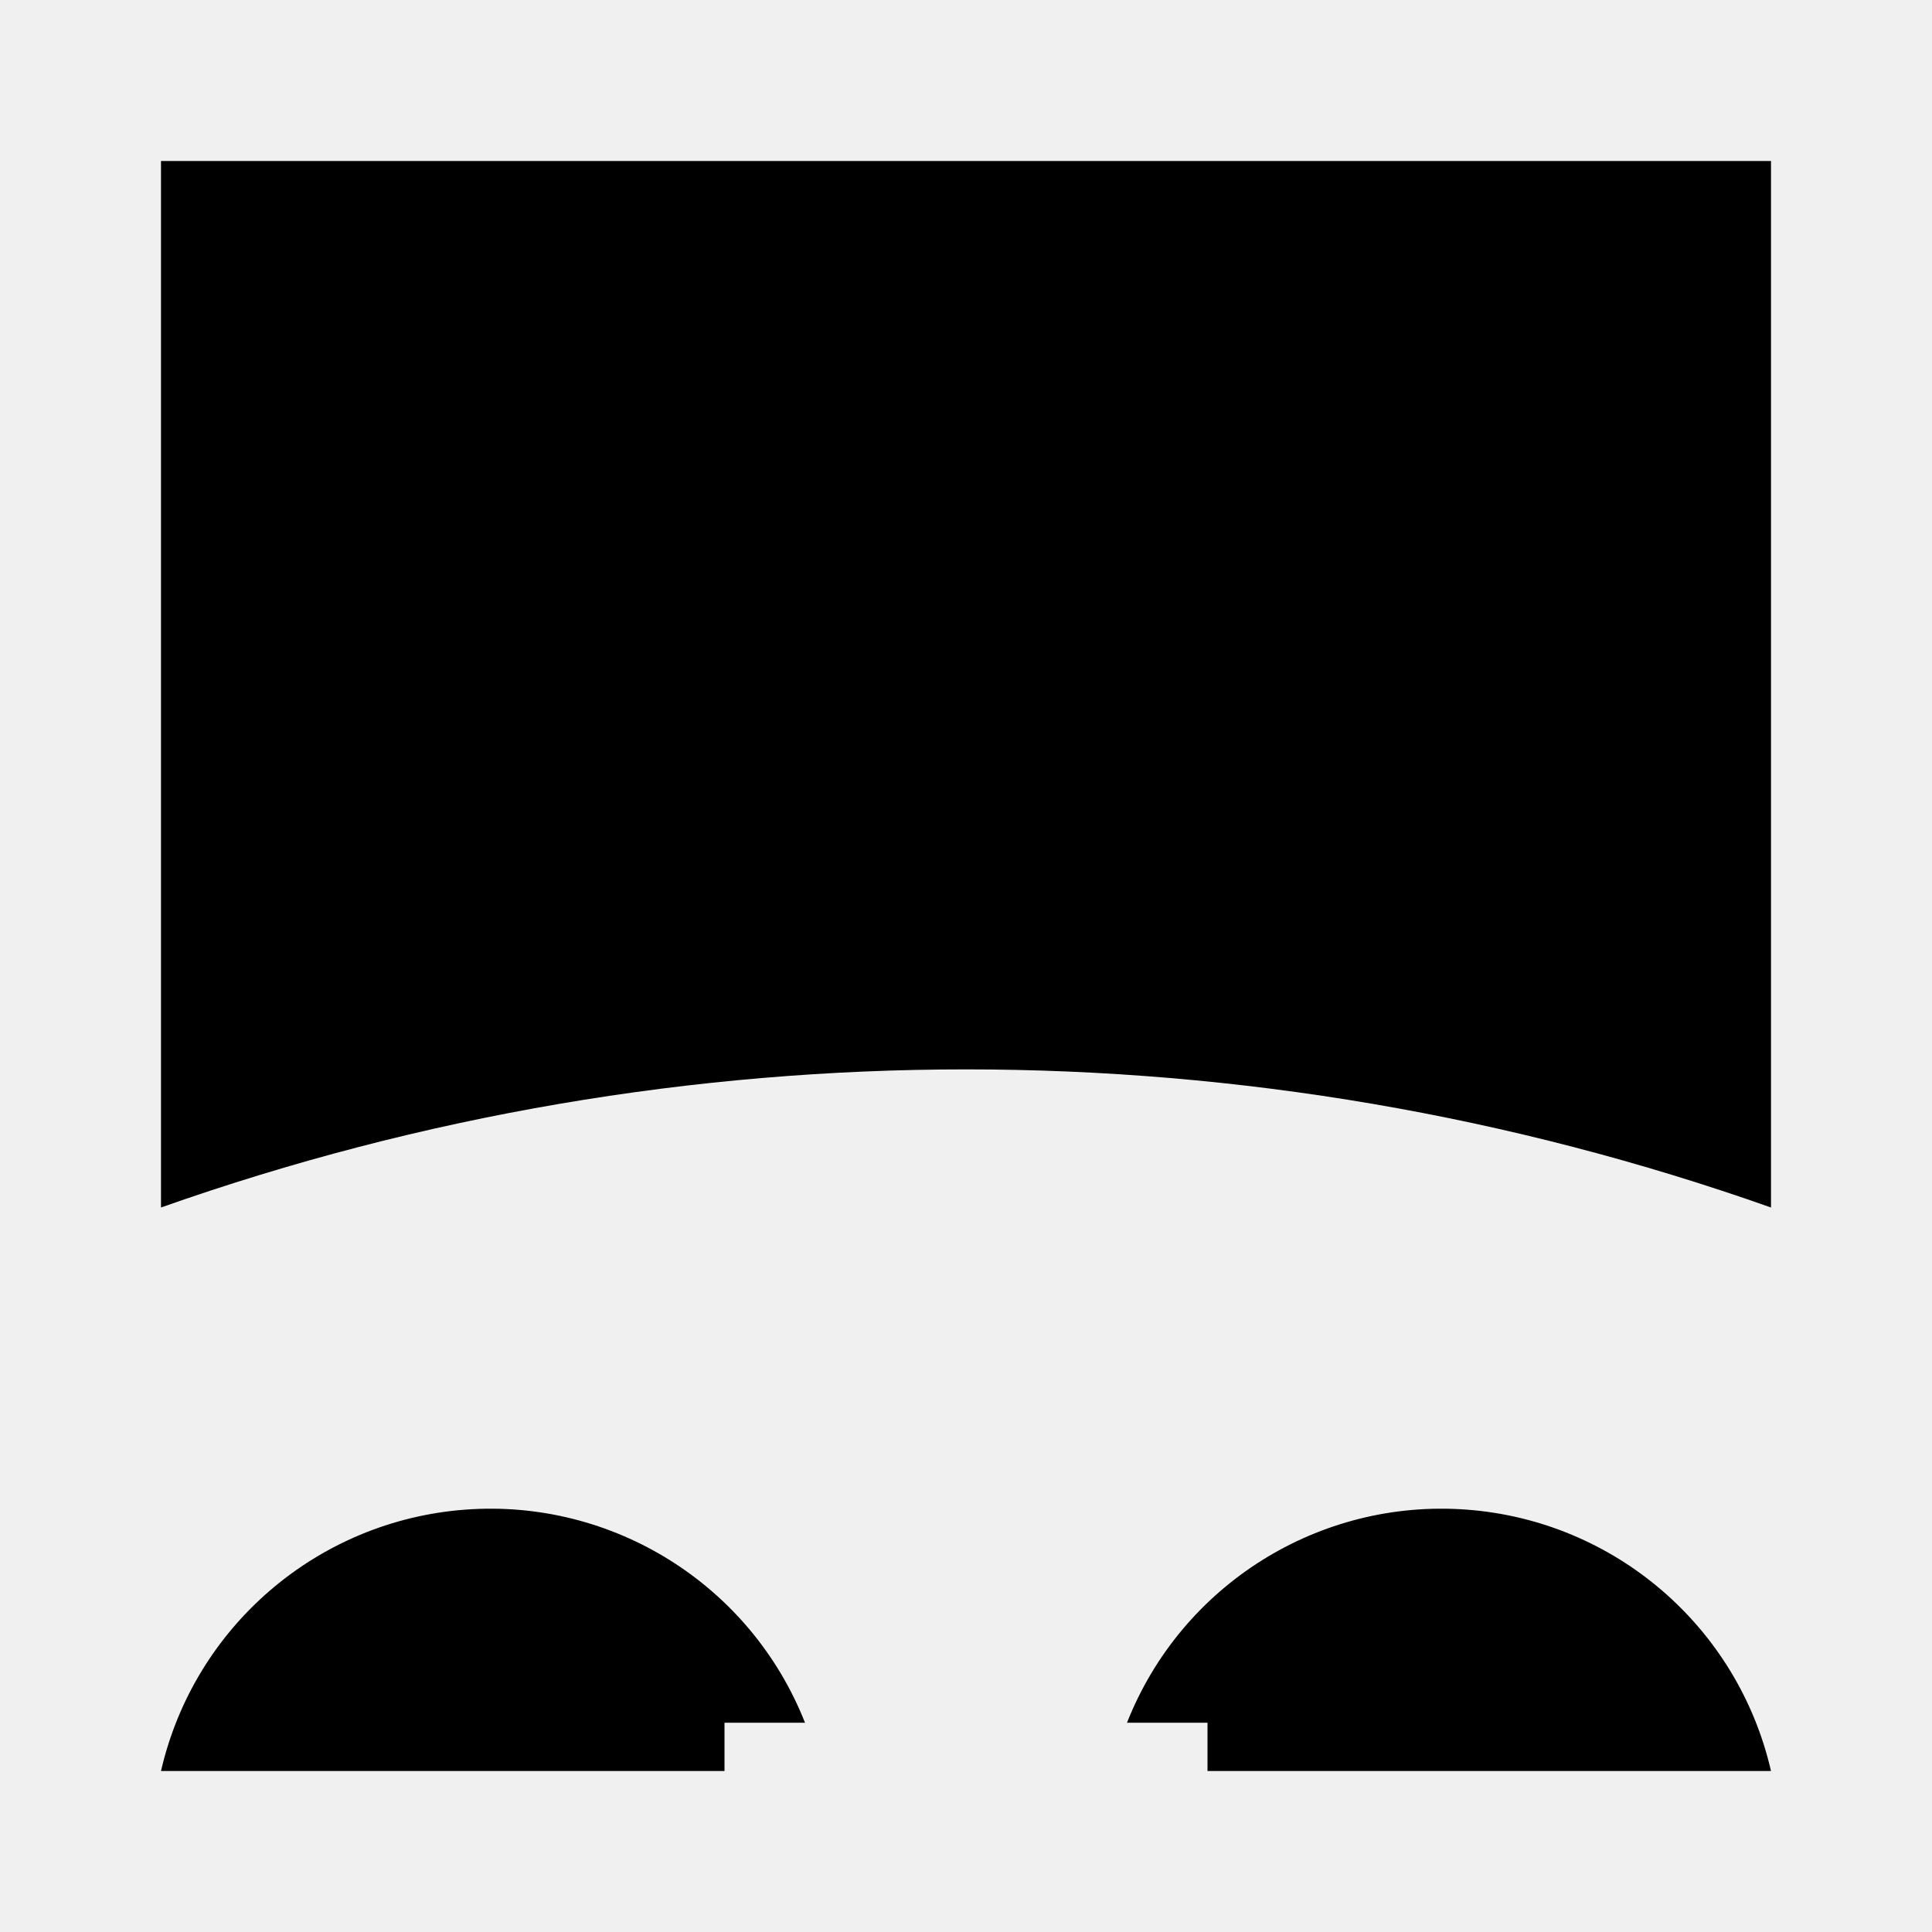
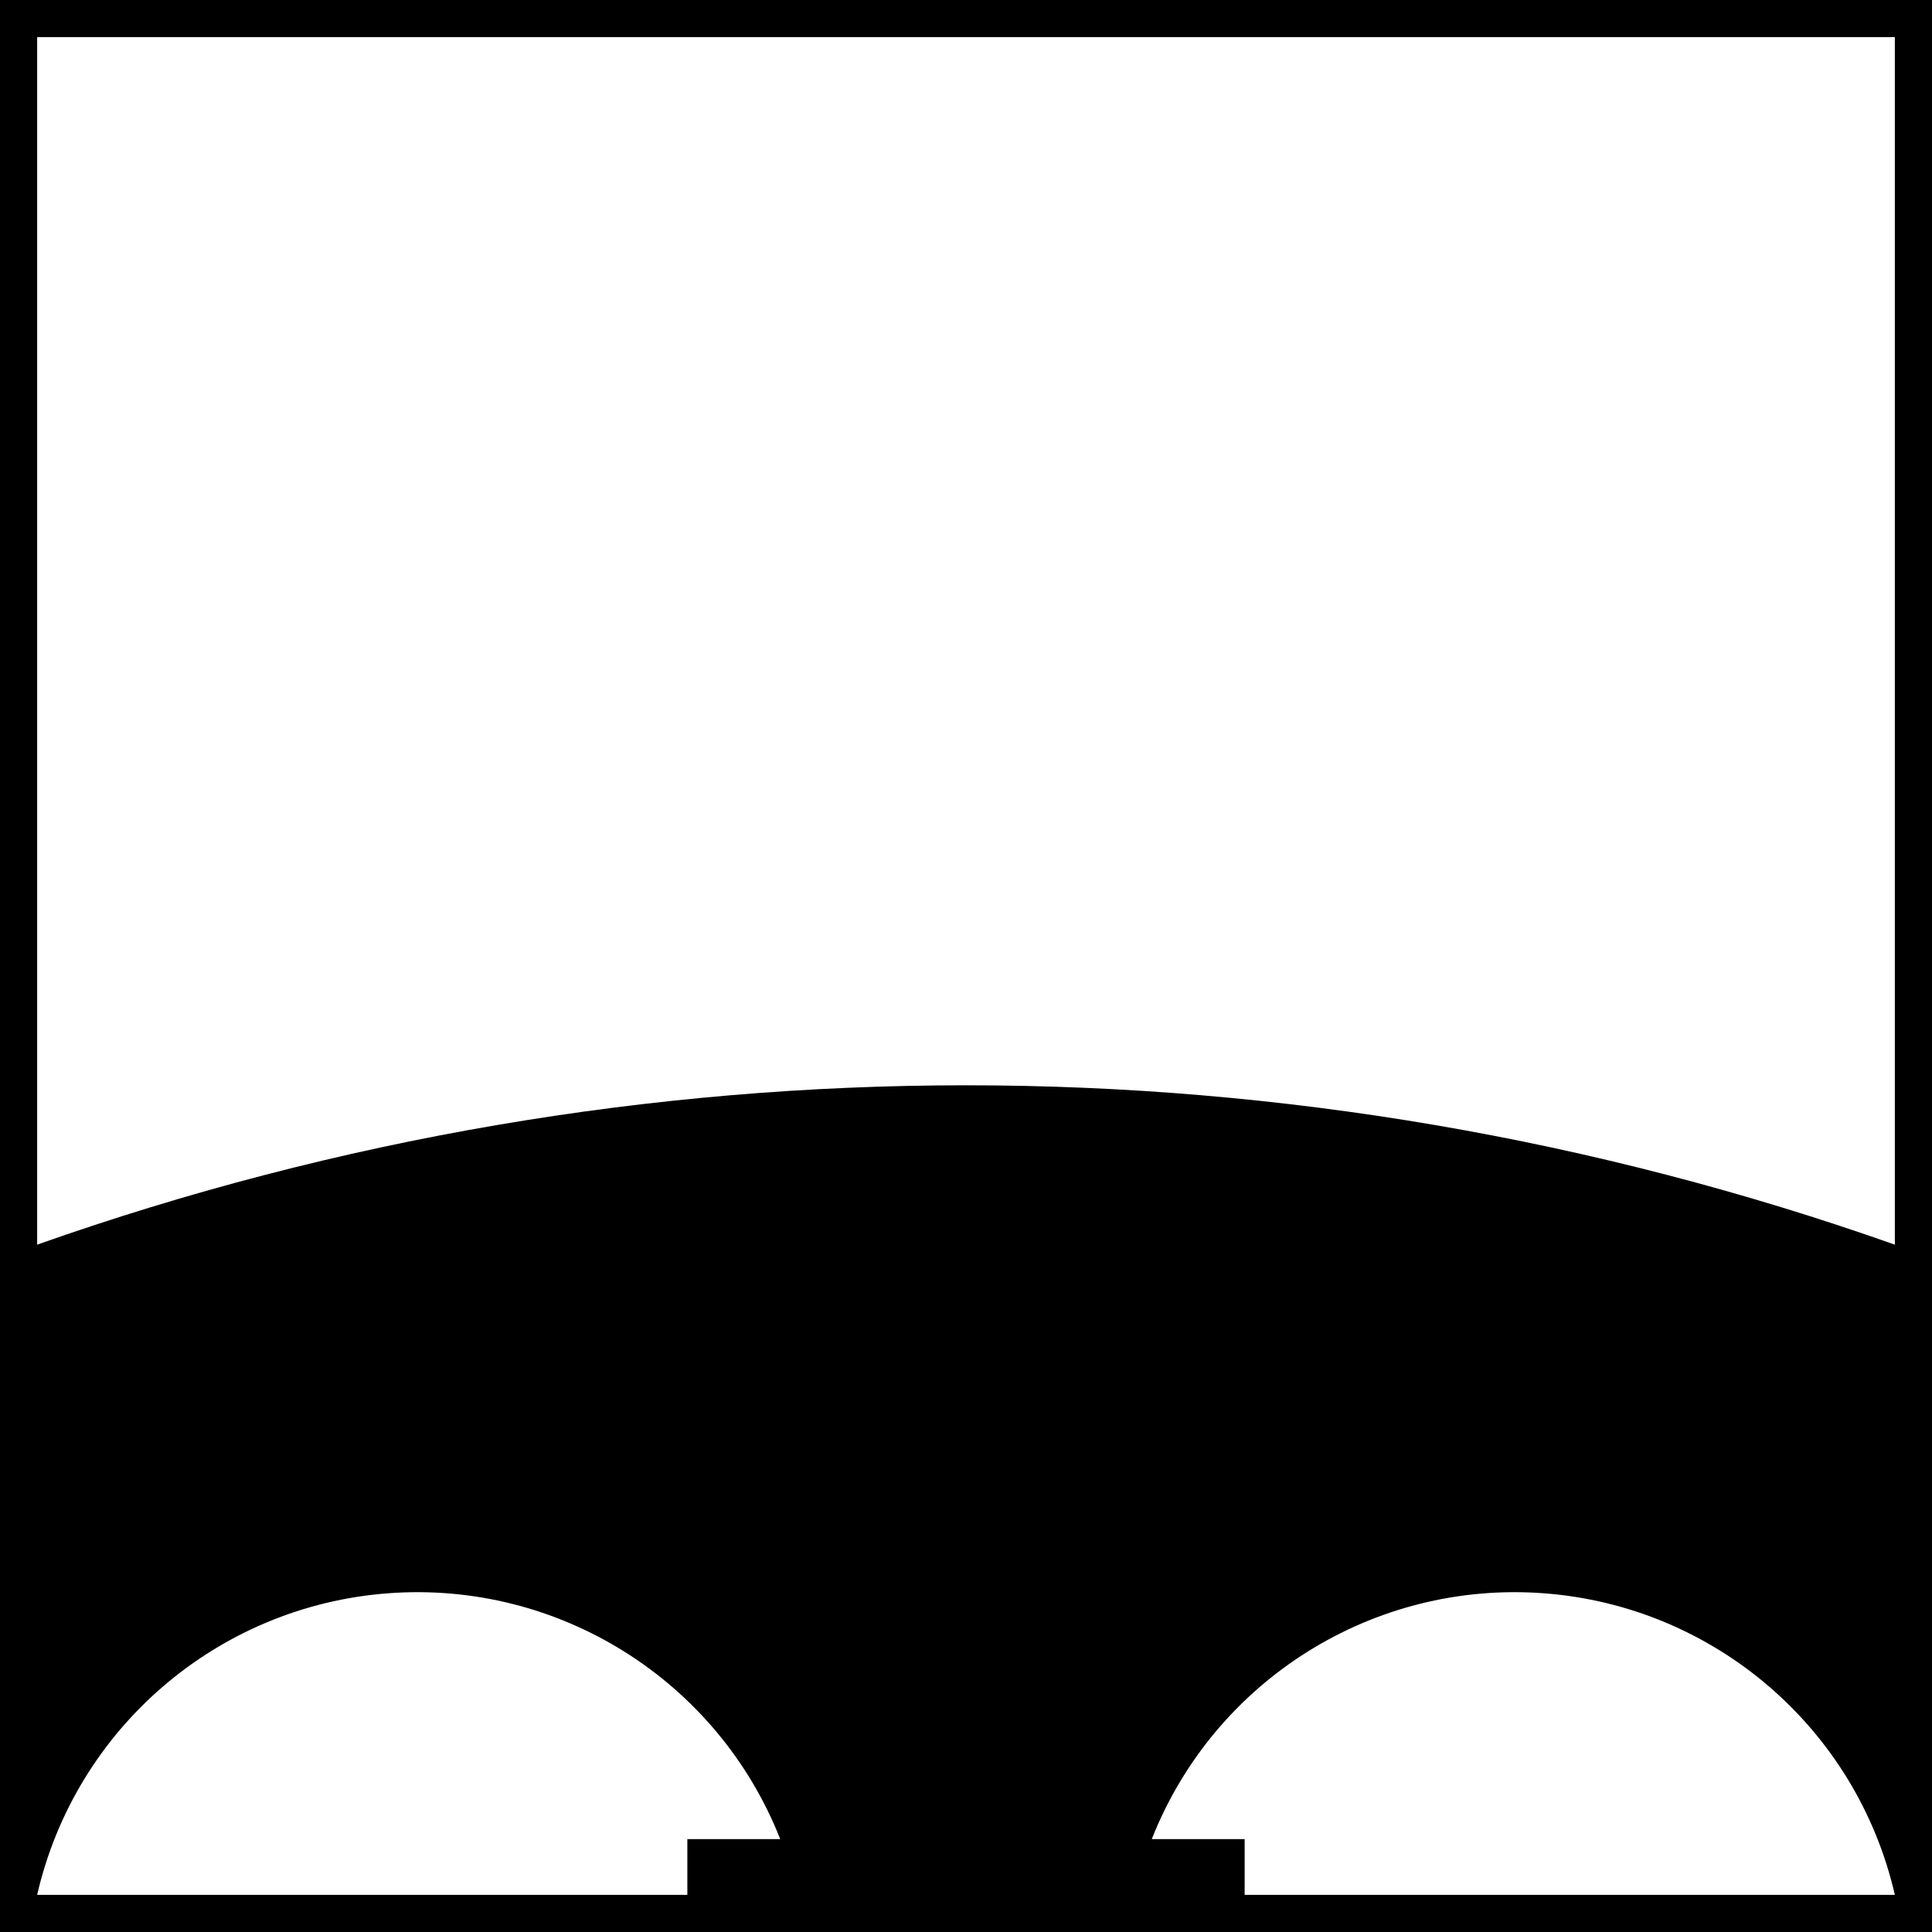
- <svg xmlns="http://www.w3.org/2000/svg" width="120" height="120">
-   <style>
-     @media (prefers-color-scheme: dark) {
-       path { fill: #fff; }
-     }
-   </style>
-   <path d="M 10 10 l 100 0 l 0 65 a 150 150 0 0 0 -100 0 Z" />
-   <path d="M 10 110 a 21 21 0 0 1 40 -3 l -5 0 l 0 3 Z" />
-   <path d="M 110 110 a 21 21 0 0 0 -40 -3 l 5 0 l 0 3 Z" />
+ <svg xmlns="http://www.w3.org/2000/svg" width="104" height="104">
+   <rect width="100%" height="100%" fill="black" />
+   <path d="M 2 2 l 100 0 l 0 65 a 150 150 0 0 0 -100 0 Z" fill="white" />
+   <path d="M 2 102 a 21 21 0 0 1 40 -3 l -5 0 l 0 3 Z" fill="white" />
+   <path d="M 102 102 a 21 21 0 0 0 -40 -3 l 5 0 l 0 3 Z" fill="white" />
</svg>
